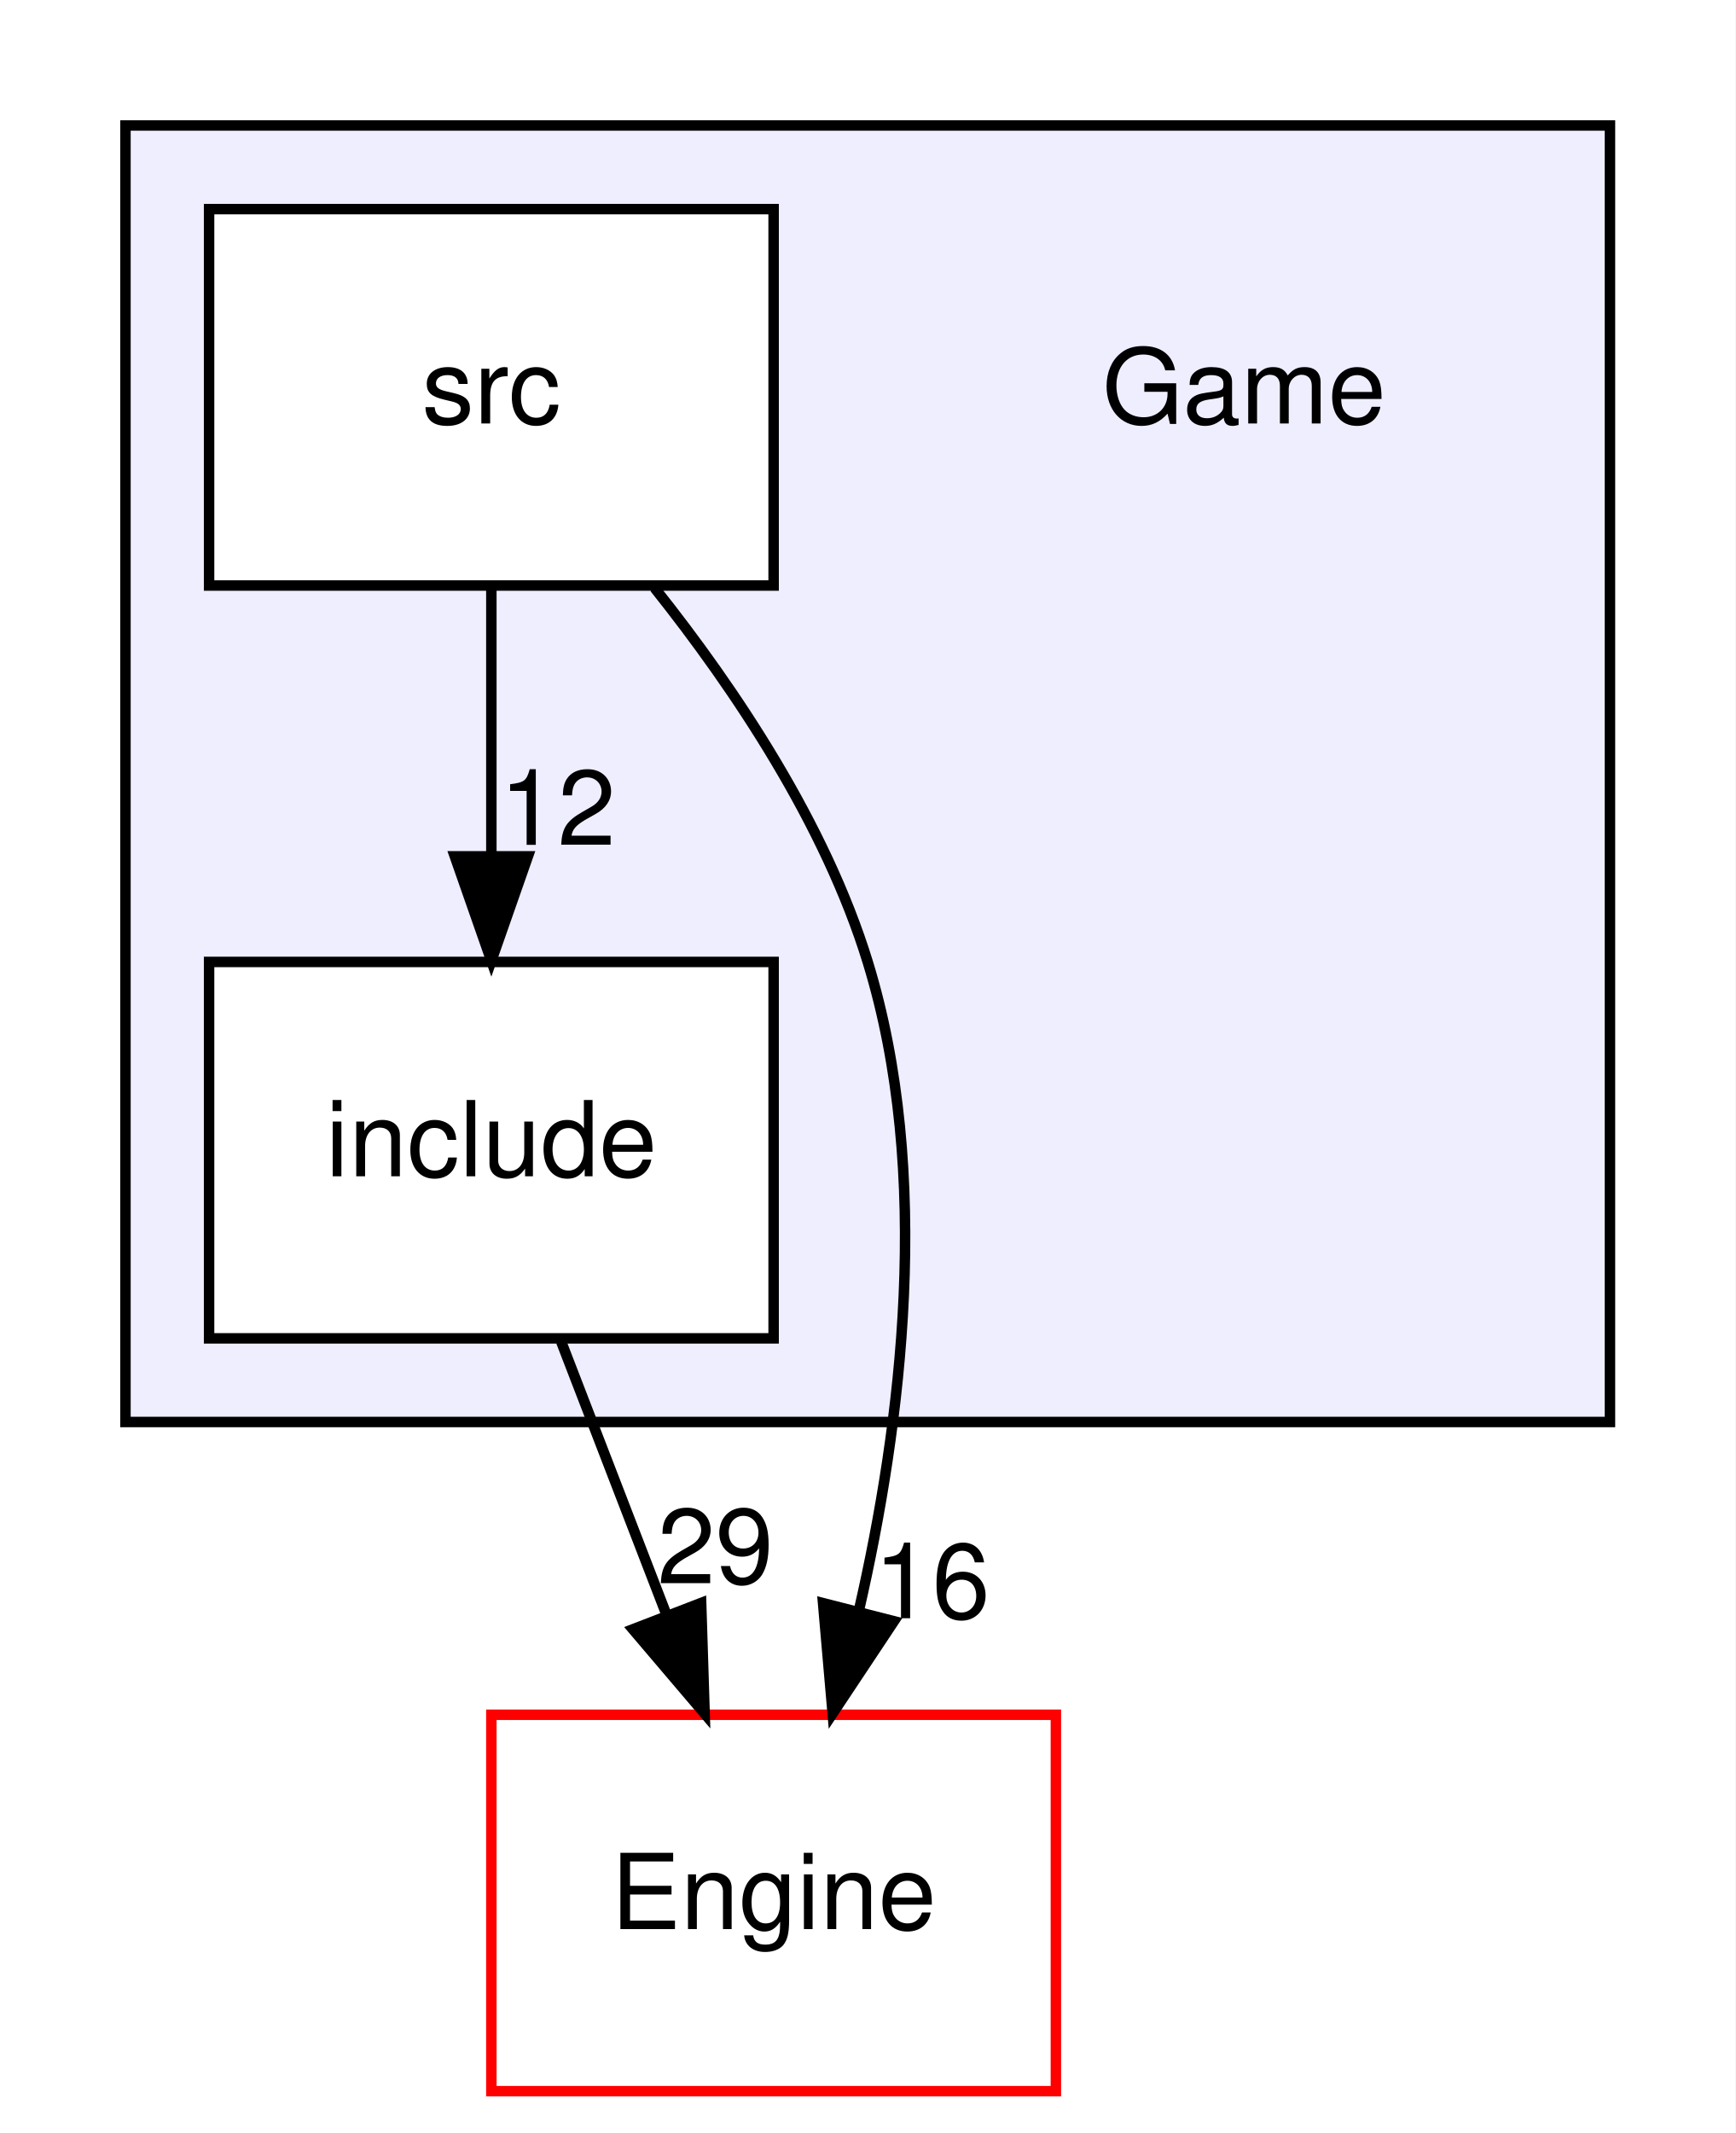
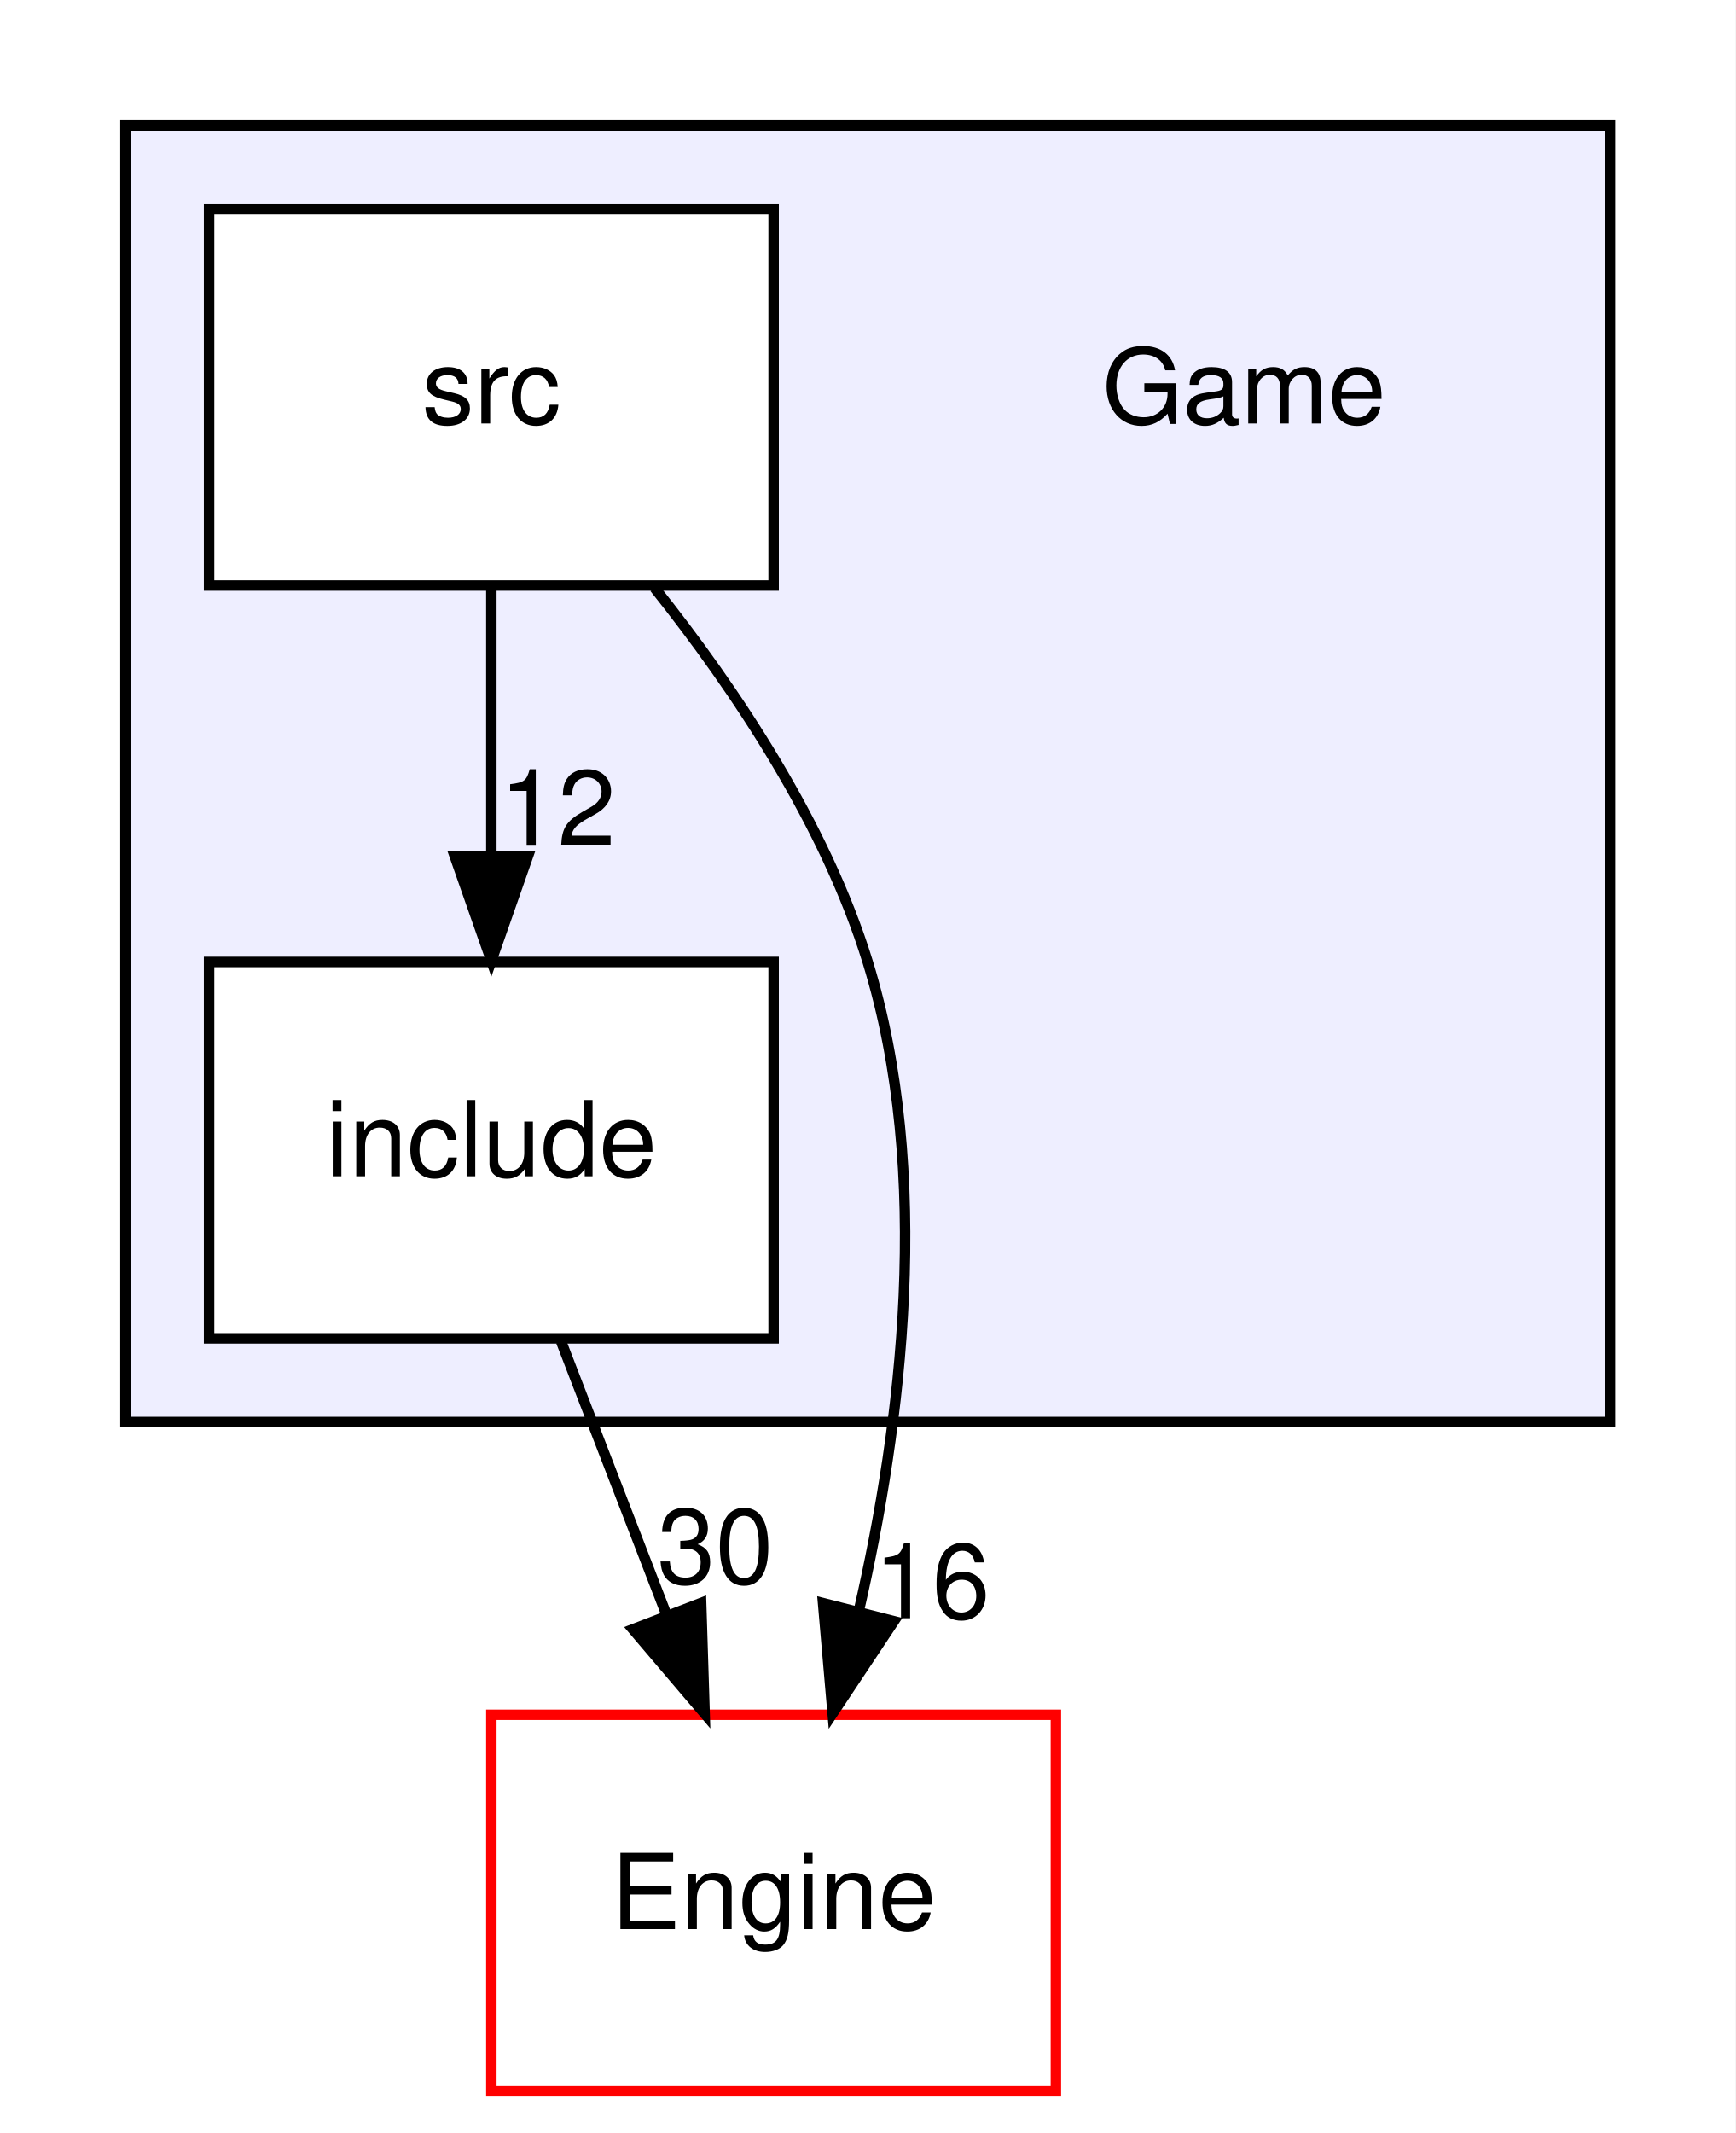
<svg xmlns="http://www.w3.org/2000/svg" xmlns:xlink="http://www.w3.org/1999/xlink" width="166pt" height="204pt" viewBox="0.00 0.00 166.00 204.00">
  <g id="graph0" class="graph" transform="scale(1 1) rotate(0) translate(4 200)">
    <polygon fill="white" stroke="none" points="-4,4 -4,-200 162,-200 162,4 -4,4" />
    <g id="clust1" class="cluster">
      <g id="a_clust1">
        <a xlink:href="dir_c33286056d2acf479cd8641ef845fec1.html" target="_top">
          <polygon fill="#eeeeff" stroke="black" points="8,-64 8,-188 150,-188 150,-64 8,-64" />
        </a>
      </g>
    </g>
    <g id="node1" class="node">
      <text text-anchor="middle" x="115" y="-159.5" font-family="Helvetica,sans-Serif" font-size="10.00">Game</text>
    </g>
    <g id="node2" class="node">
      <g id="a_node2">
        <a xlink:href="dir_a56613a6b795b5624452287469afc550.html" target="_top" xlink:title="include">
          <polygon fill="white" stroke="black" points="70,-108 16,-108 16,-72 70,-72 70,-108" />
          <text text-anchor="middle" x="43" y="-87.5" font-family="Helvetica,sans-Serif" font-size="10.00">include</text>
        </a>
      </g>
    </g>
    <g id="node4" class="node">
      <g id="a_node4">
        <a xlink:href="dir_0b6ee6e7e9547e675db4add2e5de97da.html" target="_top" xlink:title="Engine">
          <polygon fill="white" stroke="red" points="97,-36 43,-36 43,-0 97,-0 97,-36" />
          <text text-anchor="middle" x="70" y="-15.5" font-family="Helvetica,sans-Serif" font-size="10.00">Engine</text>
        </a>
      </g>
    </g>
    <g id="edge3" class="edge">
      <path fill="none" stroke="black" d="M49.674,-71.697C52.715,-63.813 56.383,-54.304 59.761,-45.546" />
      <polygon fill="black" stroke="black" points="63.069,-46.694 63.403,-36.104 56.538,-44.175 63.069,-46.694" />
      <g id="a_edge3-headlabel">
-         <a xlink:href="dir_000004_000000.html" target="_top" xlink:title="29">
-           <text text-anchor="middle" x="64.425" y="-48.569" font-family="Helvetica,sans-Serif" font-size="10.00">29</text>
+         <a xlink:href="dir_000004_000000.html" target="_top" xlink:title="30">
+           <text text-anchor="middle" x="64.425" y="-48.569" font-family="Helvetica,sans-Serif" font-size="10.00">30</text>
        </a>
      </g>
    </g>
    <g id="node3" class="node">
      <g id="a_node3">
        <a xlink:href="dir_d858f423bf5825f9a3db826b6a54a3cc.html" target="_top" xlink:title="src">
          <polygon fill="white" stroke="black" points="70,-180 16,-180 16,-144 70,-144 70,-180" />
          <text text-anchor="middle" x="43" y="-159.5" font-family="Helvetica,sans-Serif" font-size="10.00">src</text>
        </a>
      </g>
    </g>
    <g id="edge2" class="edge">
      <path fill="none" stroke="black" d="M43,-143.697C43,-135.983 43,-126.712 43,-118.112" />
      <polygon fill="black" stroke="black" points="46.5,-118.104 43,-108.104 39.5,-118.104 46.5,-118.104" />
      <g id="a_edge2-headlabel">
        <a xlink:href="dir_000005_000004.html" target="_top" xlink:title="12">
          <text text-anchor="middle" x="49.339" y="-119.199" font-family="Helvetica,sans-Serif" font-size="10.00">12</text>
        </a>
      </g>
    </g>
    <g id="edge1" class="edge">
      <path fill="none" stroke="black" d="M58.61,-143.774C66.373,-134.03 74.946,-121.184 79,-108 85.22,-87.774 82.269,-63.865 78.147,-45.924" />
      <polygon fill="black" stroke="black" points="81.51,-44.947 75.646,-36.123 74.728,-46.678 81.51,-44.947" />
      <g id="a_edge1-headlabel">
        <a xlink:href="dir_000005_000000.html" target="_top" xlink:title="16">
          <text text-anchor="middle" x="85.15" y="-45.228" font-family="Helvetica,sans-Serif" font-size="10.00">16</text>
        </a>
      </g>
    </g>
  </g>
</svg>
